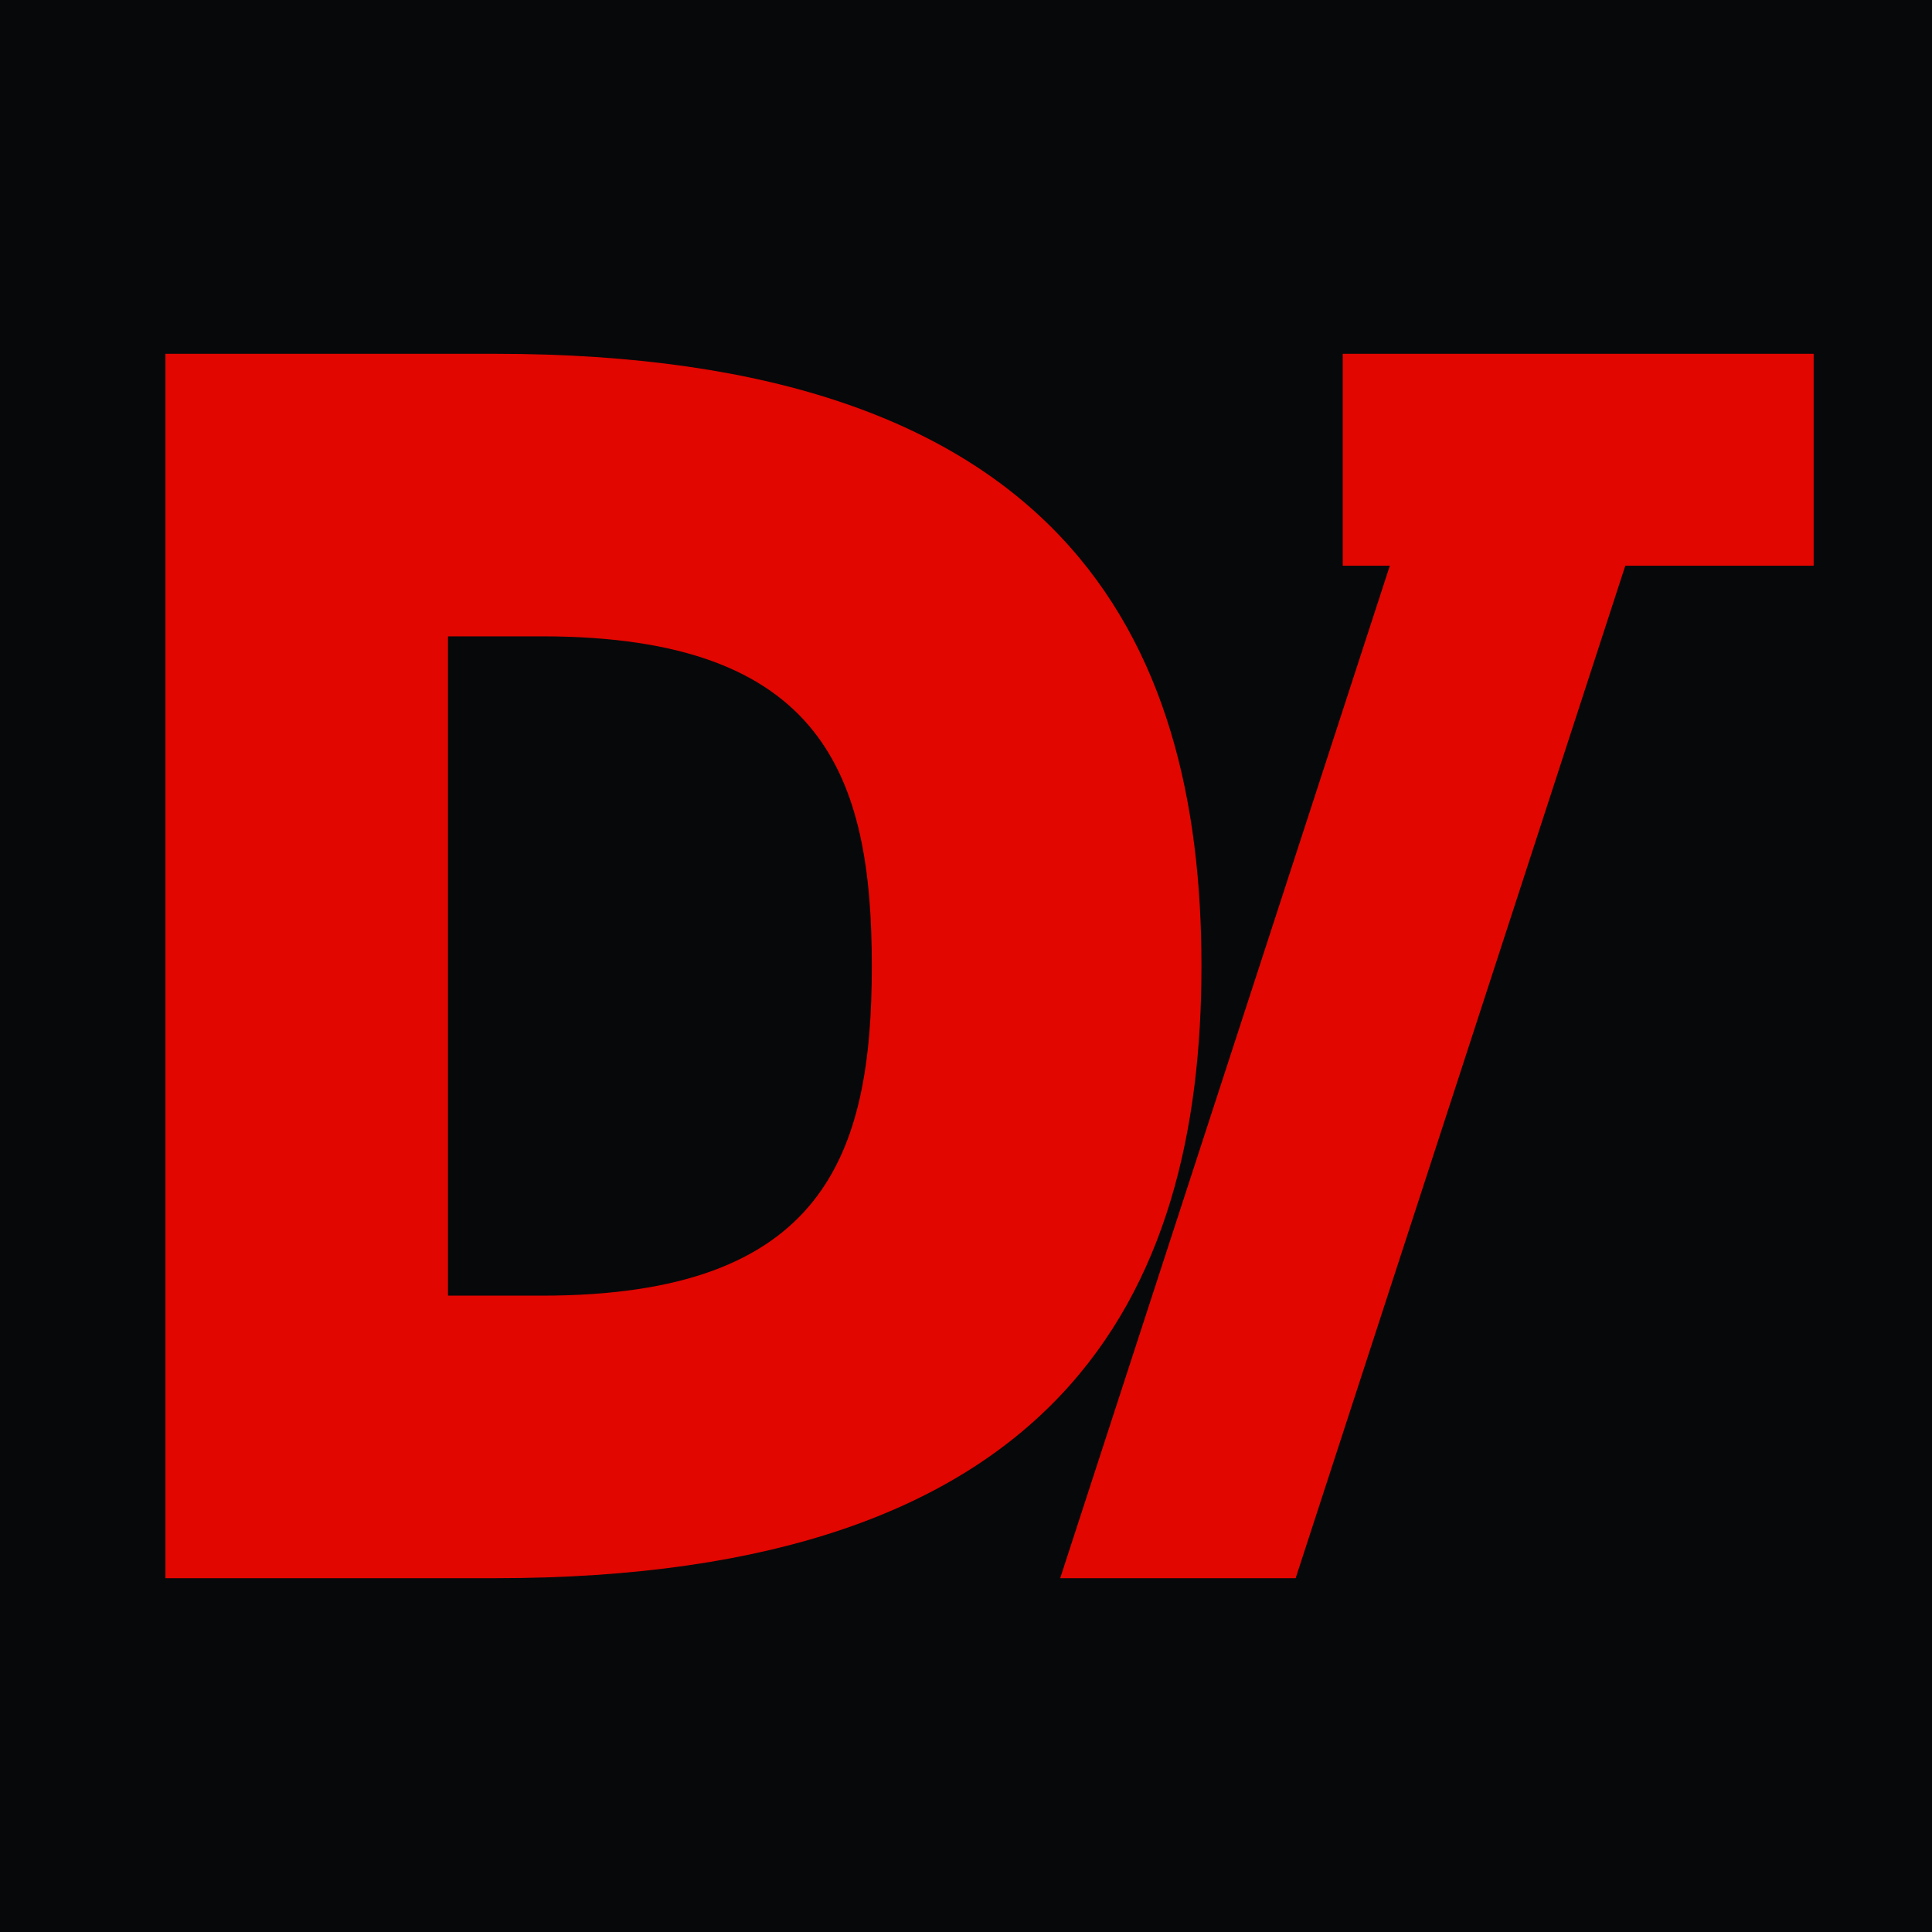
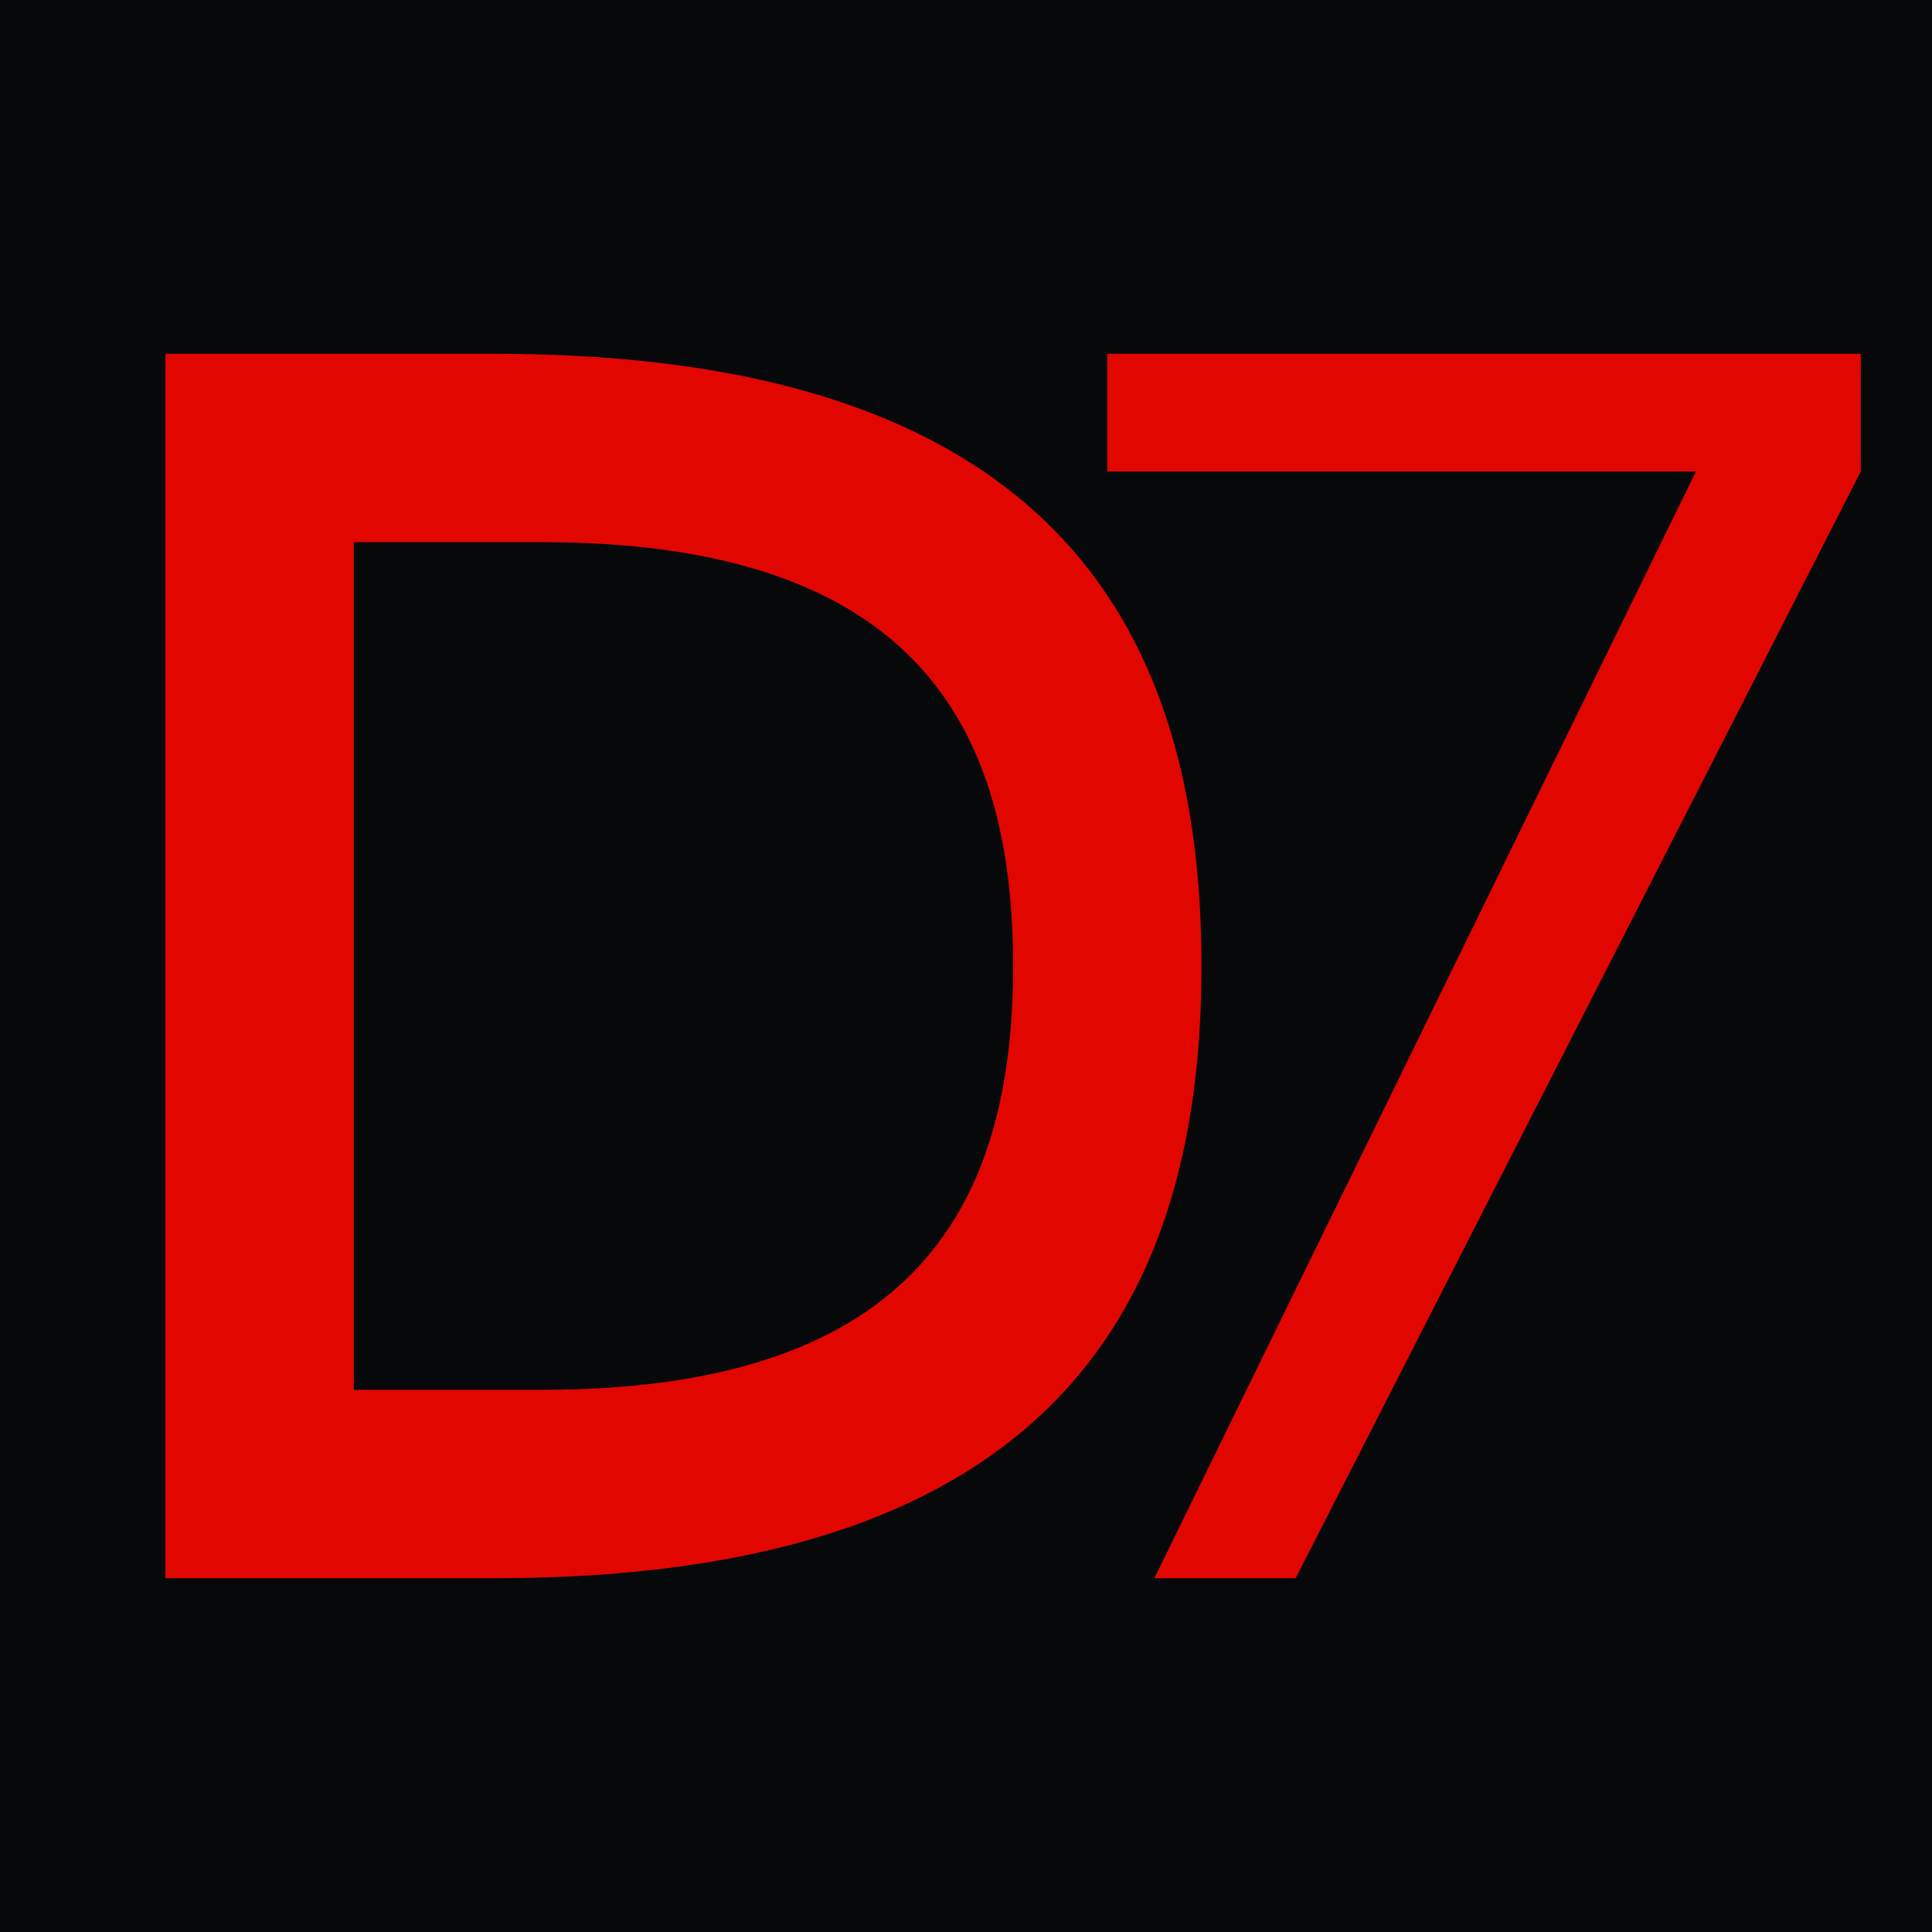
<svg xmlns="http://www.w3.org/2000/svg" viewBox="0 0 64 64">
  <rect width="64" height="64" fill="#07080a" />
  <g transform="translate(0.8 7.04) scale(0.78)">
-     <path fill="#e10600" fill-rule="evenodd" d="M6 6H20C44 6 50 18 50 32C50 46 44 58 20 58H6ZM18 18H22C34 18 36 24 36 32C36 40 34 46 22 46H18Z" />
-     <path fill="#e10600" d="M56 6H76V15H68L54 58H44L58 15H56Z" />
+     <path fill="#e10600" fill-rule="evenodd" d="M6 6H20C44 6 50 18 50 32C50 46 44 58 20 58H6ZM14 14H22C38 14 42 22 42 32C42 42 38 50 22 50H14Z" />
+     <path fill="#e10600" d="M46 6H78V11L54 58H48L71 11H46Z" />
  </g>
</svg>
